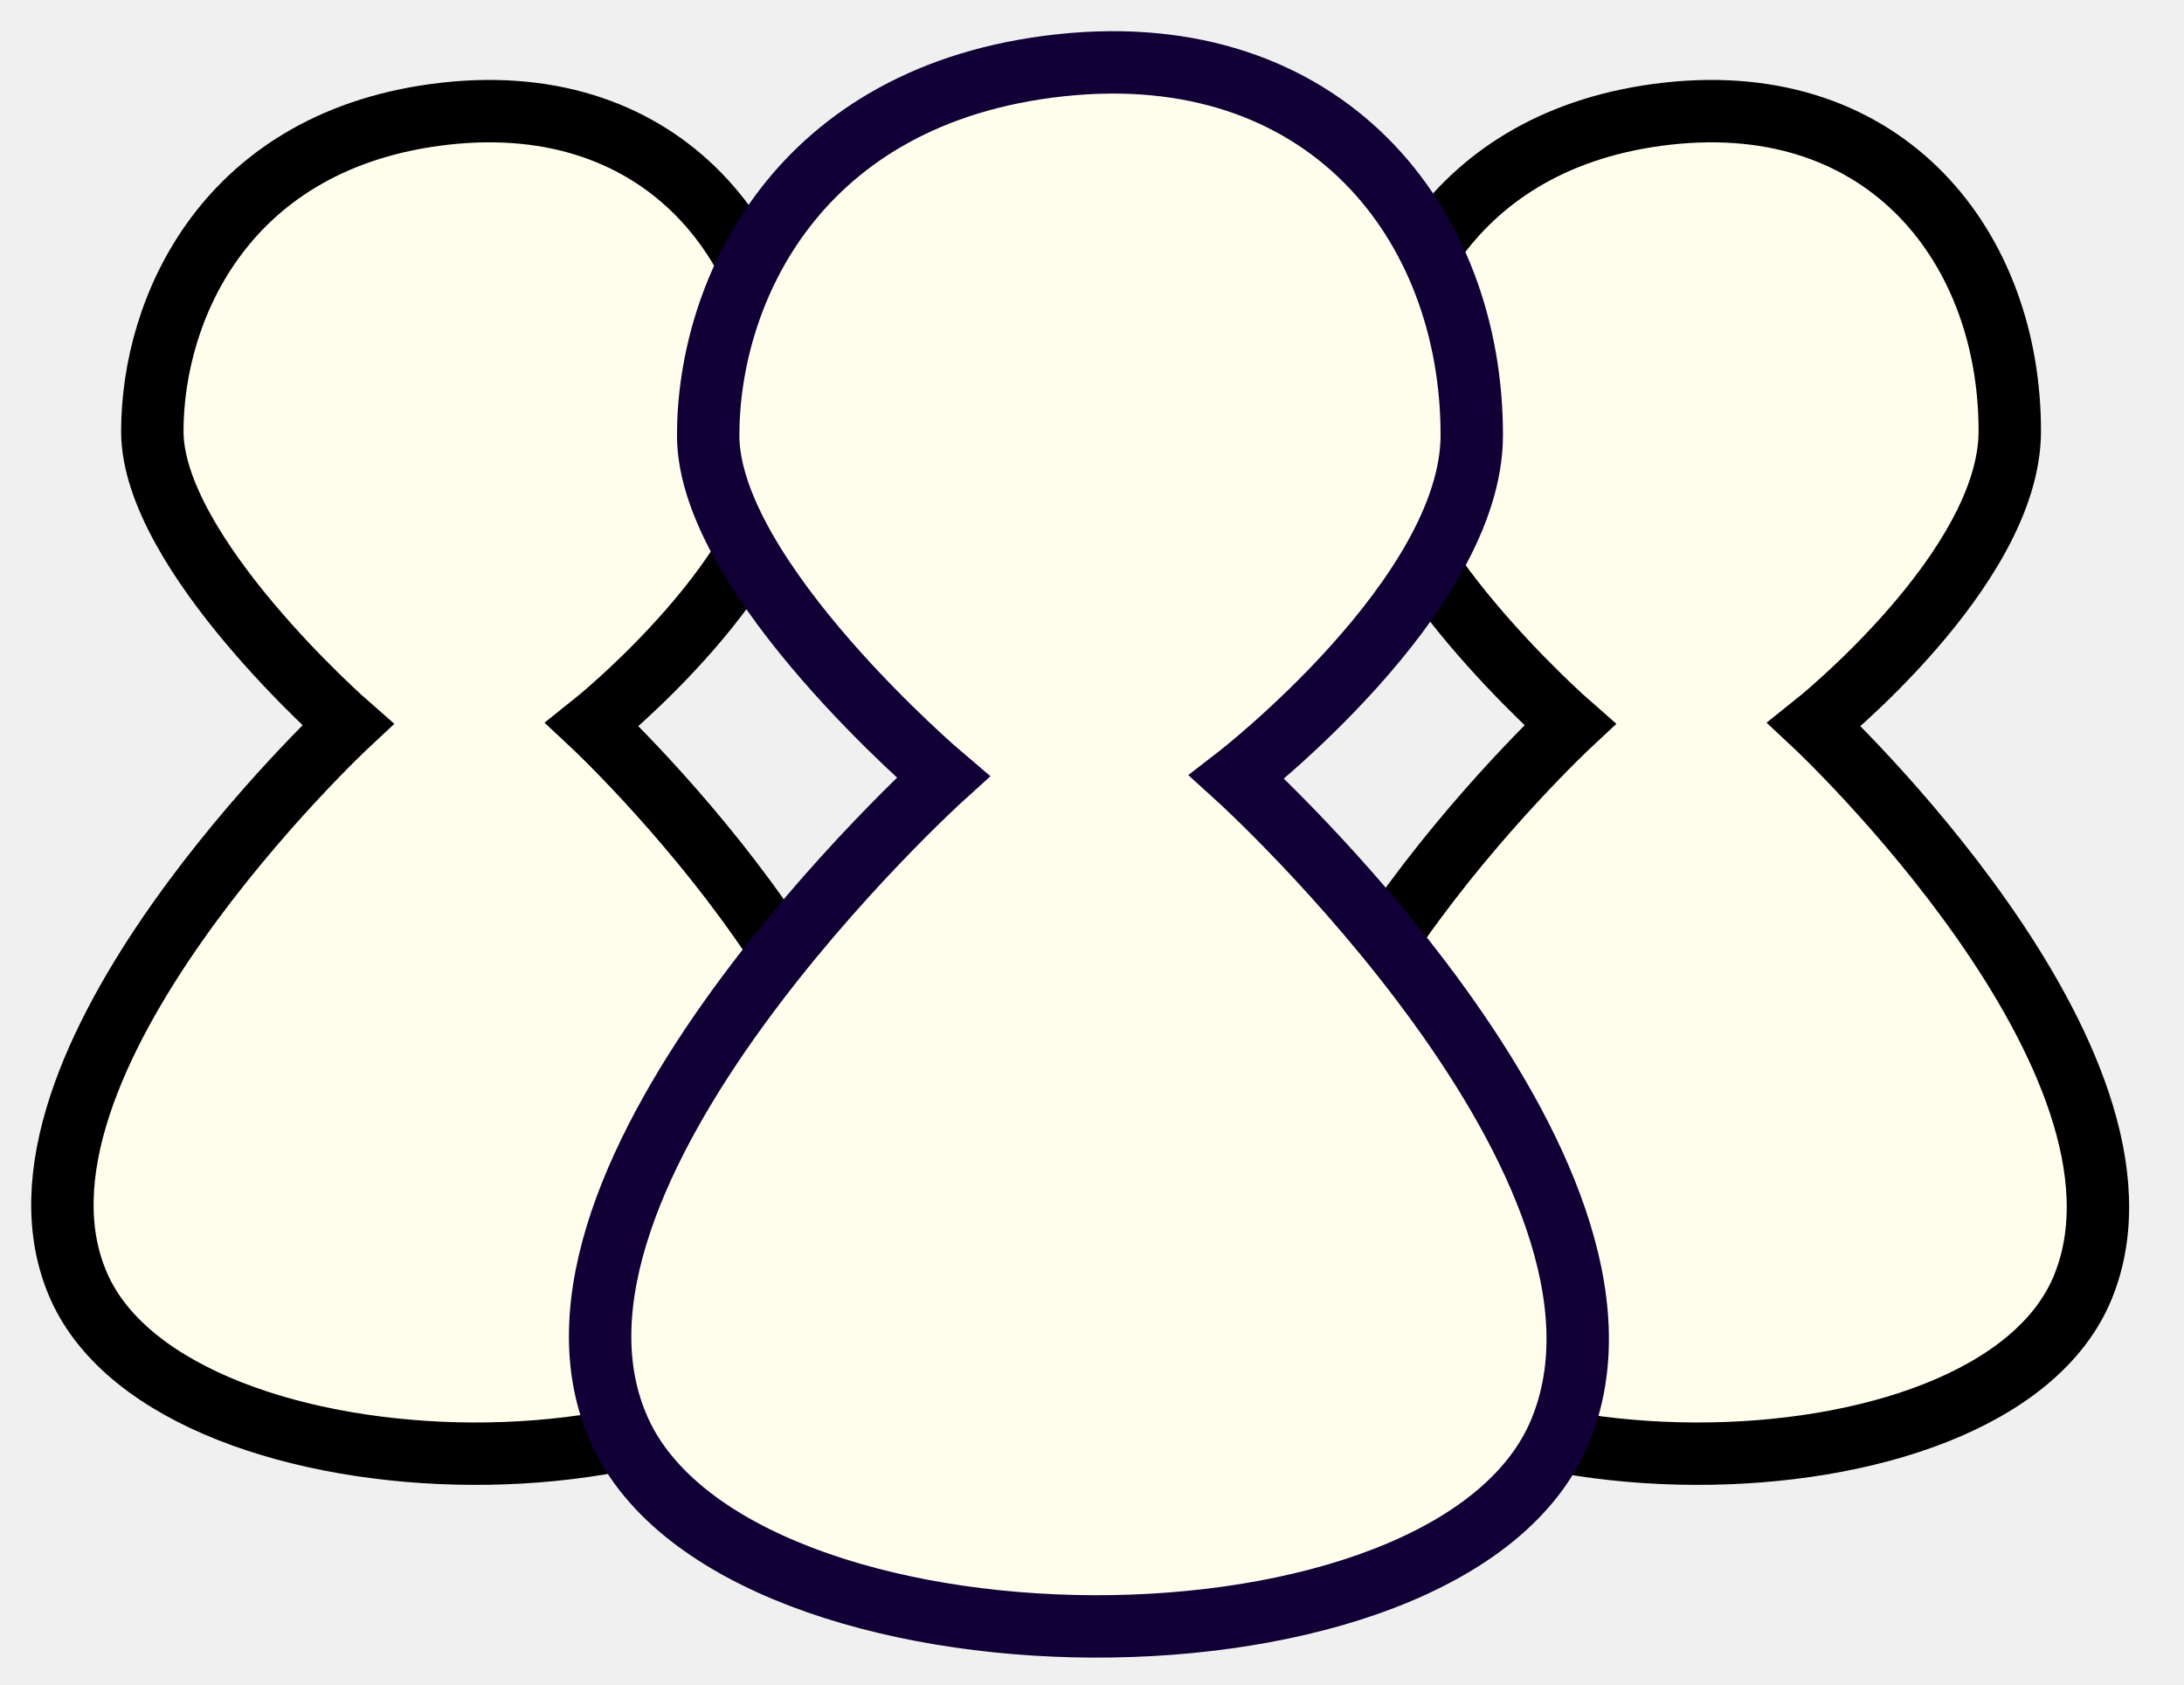
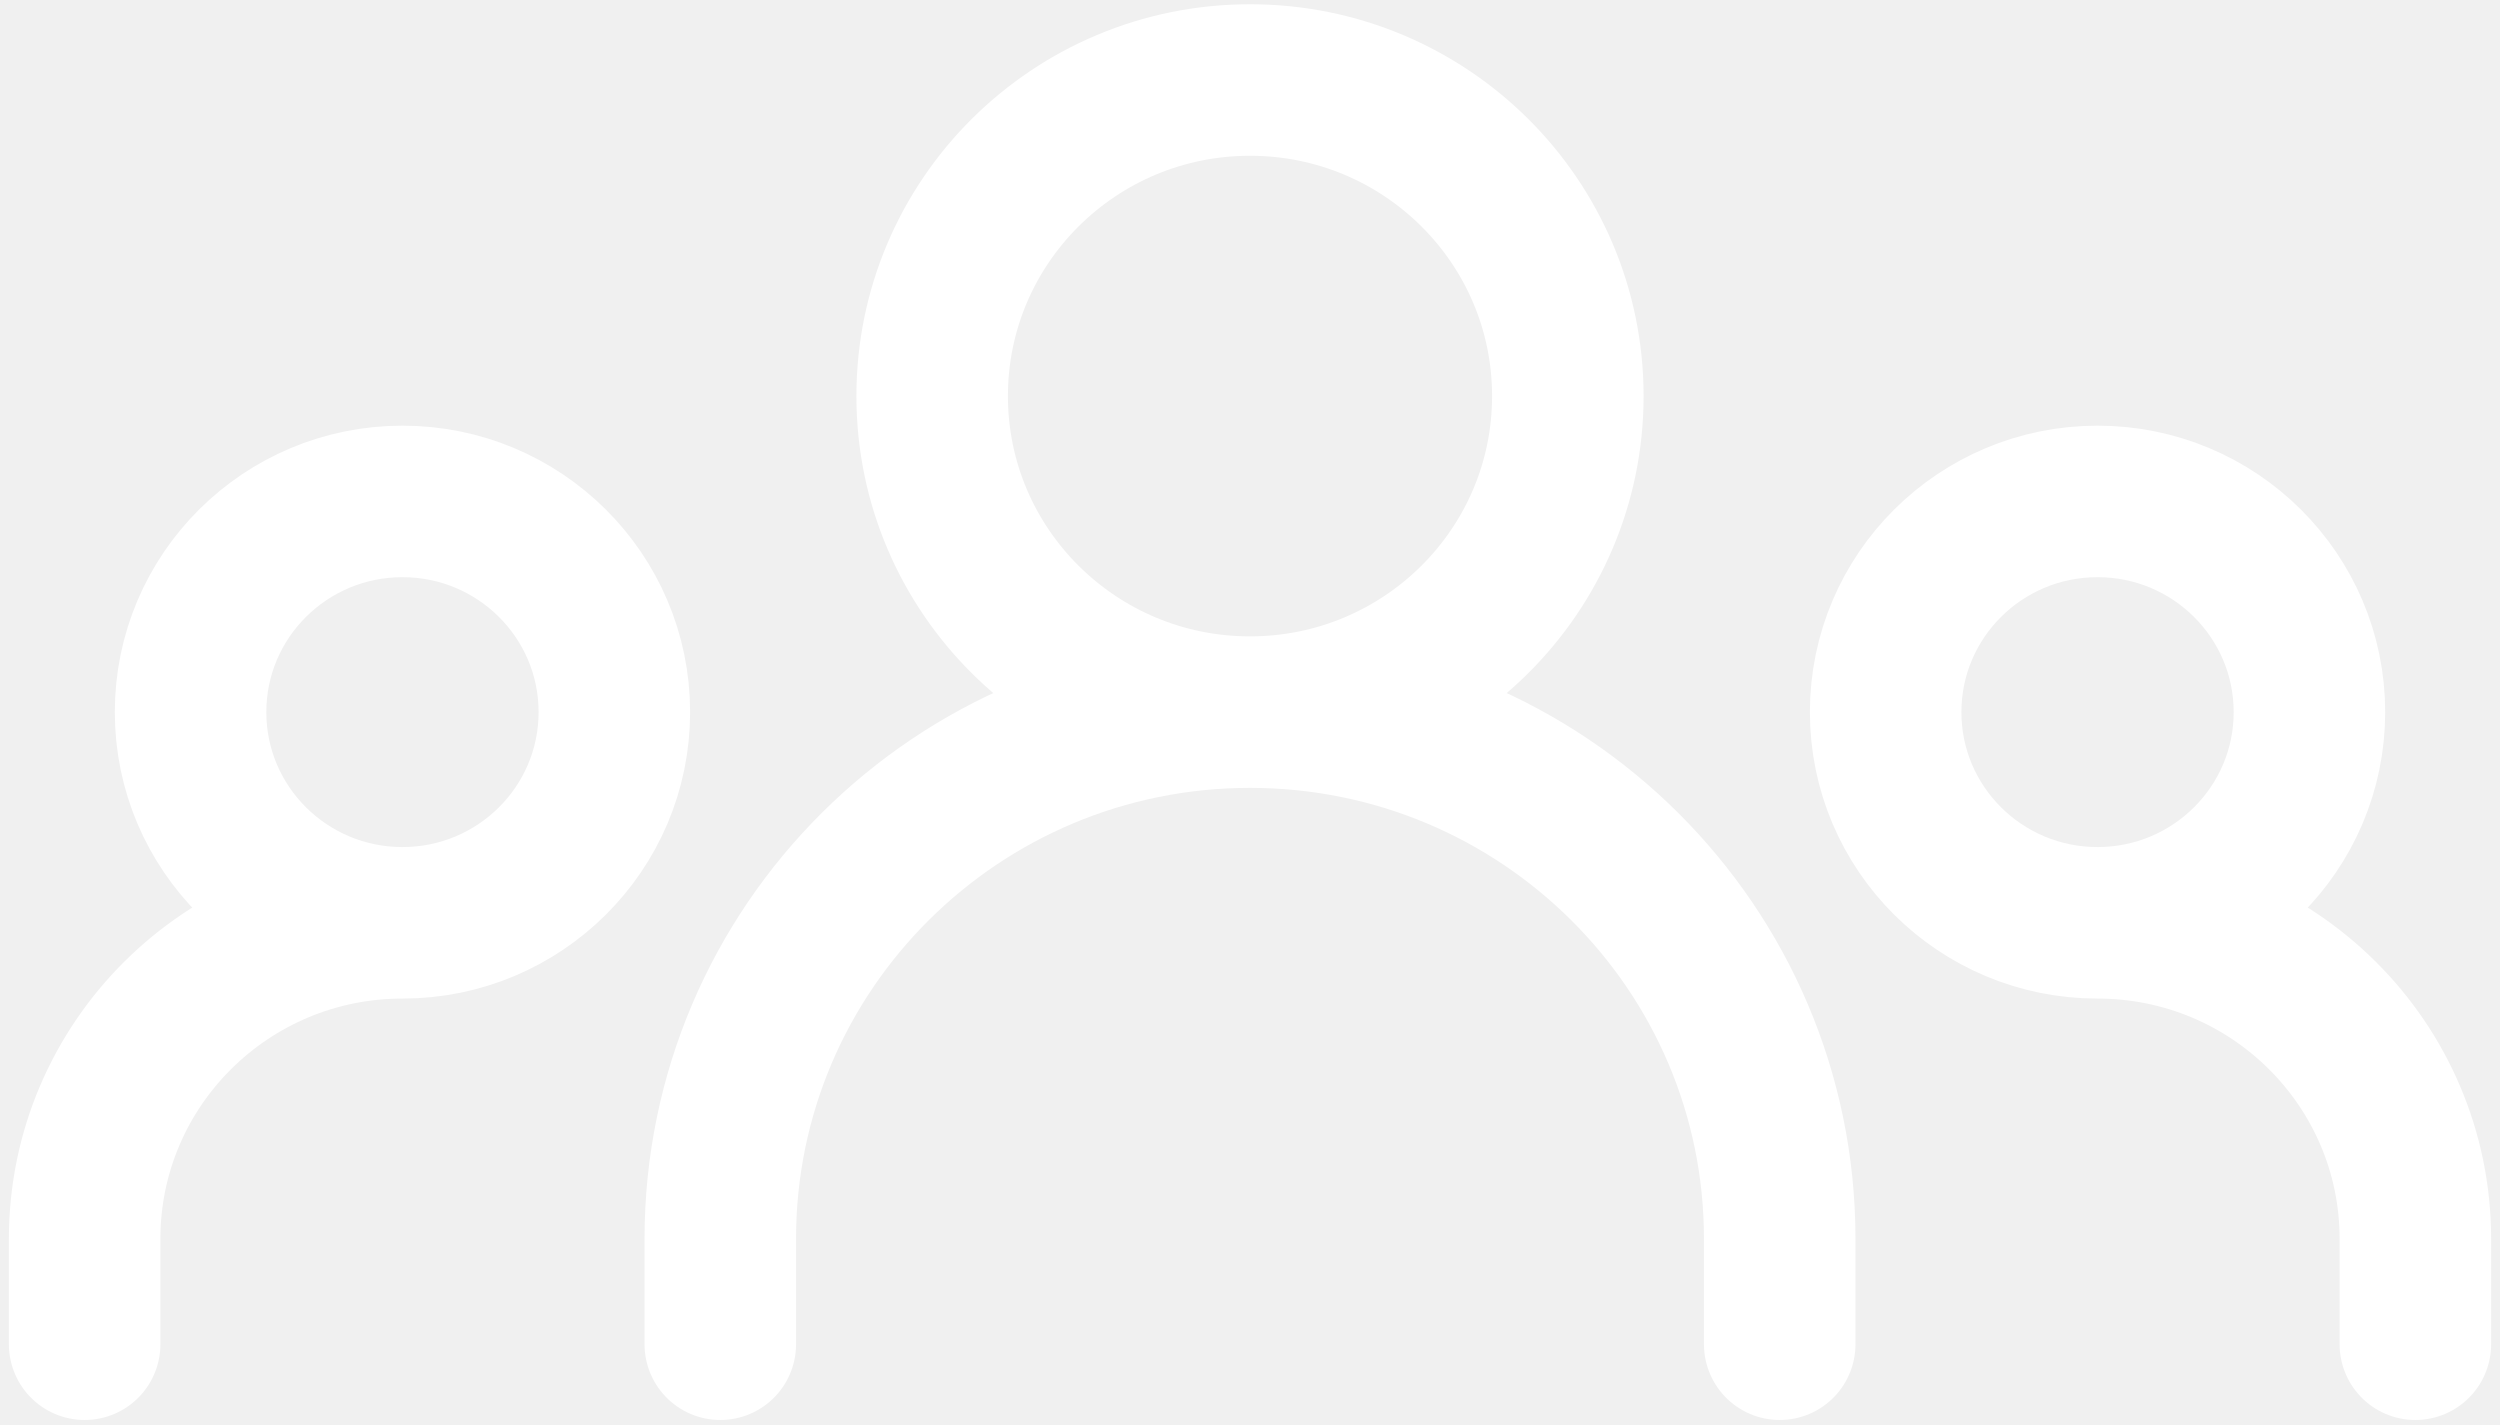
- <svg xmlns="http://www.w3.org/2000/svg" width="35" height="27" viewBox="0 0 35 27" fill="none">
-   <path d="M33.383 20.621C31.92 24.236 22.418 24.146 20.85 20.621C19.282 17.096 25.158 11.613 25.158 11.613C25.158 11.613 22.025 8.871 22.025 6.913C22.025 4.954 23.198 2.213 26.725 1.821C30.252 1.429 32.212 3.991 32.208 6.913C32.206 9.119 29.075 11.613 29.075 11.613C29.075 11.613 34.847 17.007 33.383 20.621Z" fill="#FFFEED" stroke="black" />
-   <path d="M13.799 20.621C12.336 24.236 2.834 24.146 1.266 20.621C-0.302 17.096 5.574 11.613 5.574 11.613C5.574 11.613 2.441 8.871 2.441 6.913C2.441 4.954 3.614 2.213 7.141 1.821C10.668 1.429 12.628 3.991 12.624 6.913C12.622 9.119 9.491 11.613 9.491 11.613C9.491 11.613 15.263 17.007 13.799 20.621Z" fill="#FFFEED" stroke="black" />
-   <path d="M24.998 22.948C23.24 27.159 11.821 27.054 9.937 22.948C8.053 18.842 15.114 12.453 15.114 12.453C15.114 12.453 11.349 9.26 11.349 6.978C11.349 4.696 12.759 1.503 16.997 1.046C21.235 0.59 23.59 3.574 23.586 6.978C23.583 9.548 19.821 12.453 19.821 12.453C19.821 12.453 26.757 18.737 24.998 22.948Z" fill="#FFFEED" stroke="#100035" />
+ <svg xmlns="http://www.w3.org/2000/svg" width="165" height="94" viewBox="0 0 165 94" fill="none">
+   <path d="M47.539 88.719V81.766C47.539 62.565 63.192 47 82.5 47M82.5 47C101.808 47 117.461 62.565 117.461 81.766V88.719M82.5 47C94.085 47 103.477 37.661 103.477 26.141C103.477 14.62 94.085 5.281 82.5 5.281C70.915 5.281 61.523 14.62 61.523 26.141C61.523 37.661 70.915 47 82.5 47ZM5.586 88.719V81.766C5.586 70.245 14.977 60.906 26.562 60.906M26.562 60.906C34.286 60.906 40.547 54.68 40.547 47C40.547 39.32 34.286 33.094 26.562 33.094C18.839 33.094 12.578 39.32 12.578 47C12.578 54.68 18.839 60.906 26.562 60.906ZM159.414 88.719V81.766C159.414 70.245 150.023 60.906 138.438 60.906M138.438 60.906C146.161 60.906 152.422 54.68 152.422 47C152.422 39.32 146.161 33.094 138.438 33.094C130.714 33.094 124.453 39.32 124.453 47C124.453 54.68 130.714 60.906 138.438 60.906Z" stroke="white" stroke-width="10" stroke-linecap="round" stroke-linejoin="round" />
</svg>
